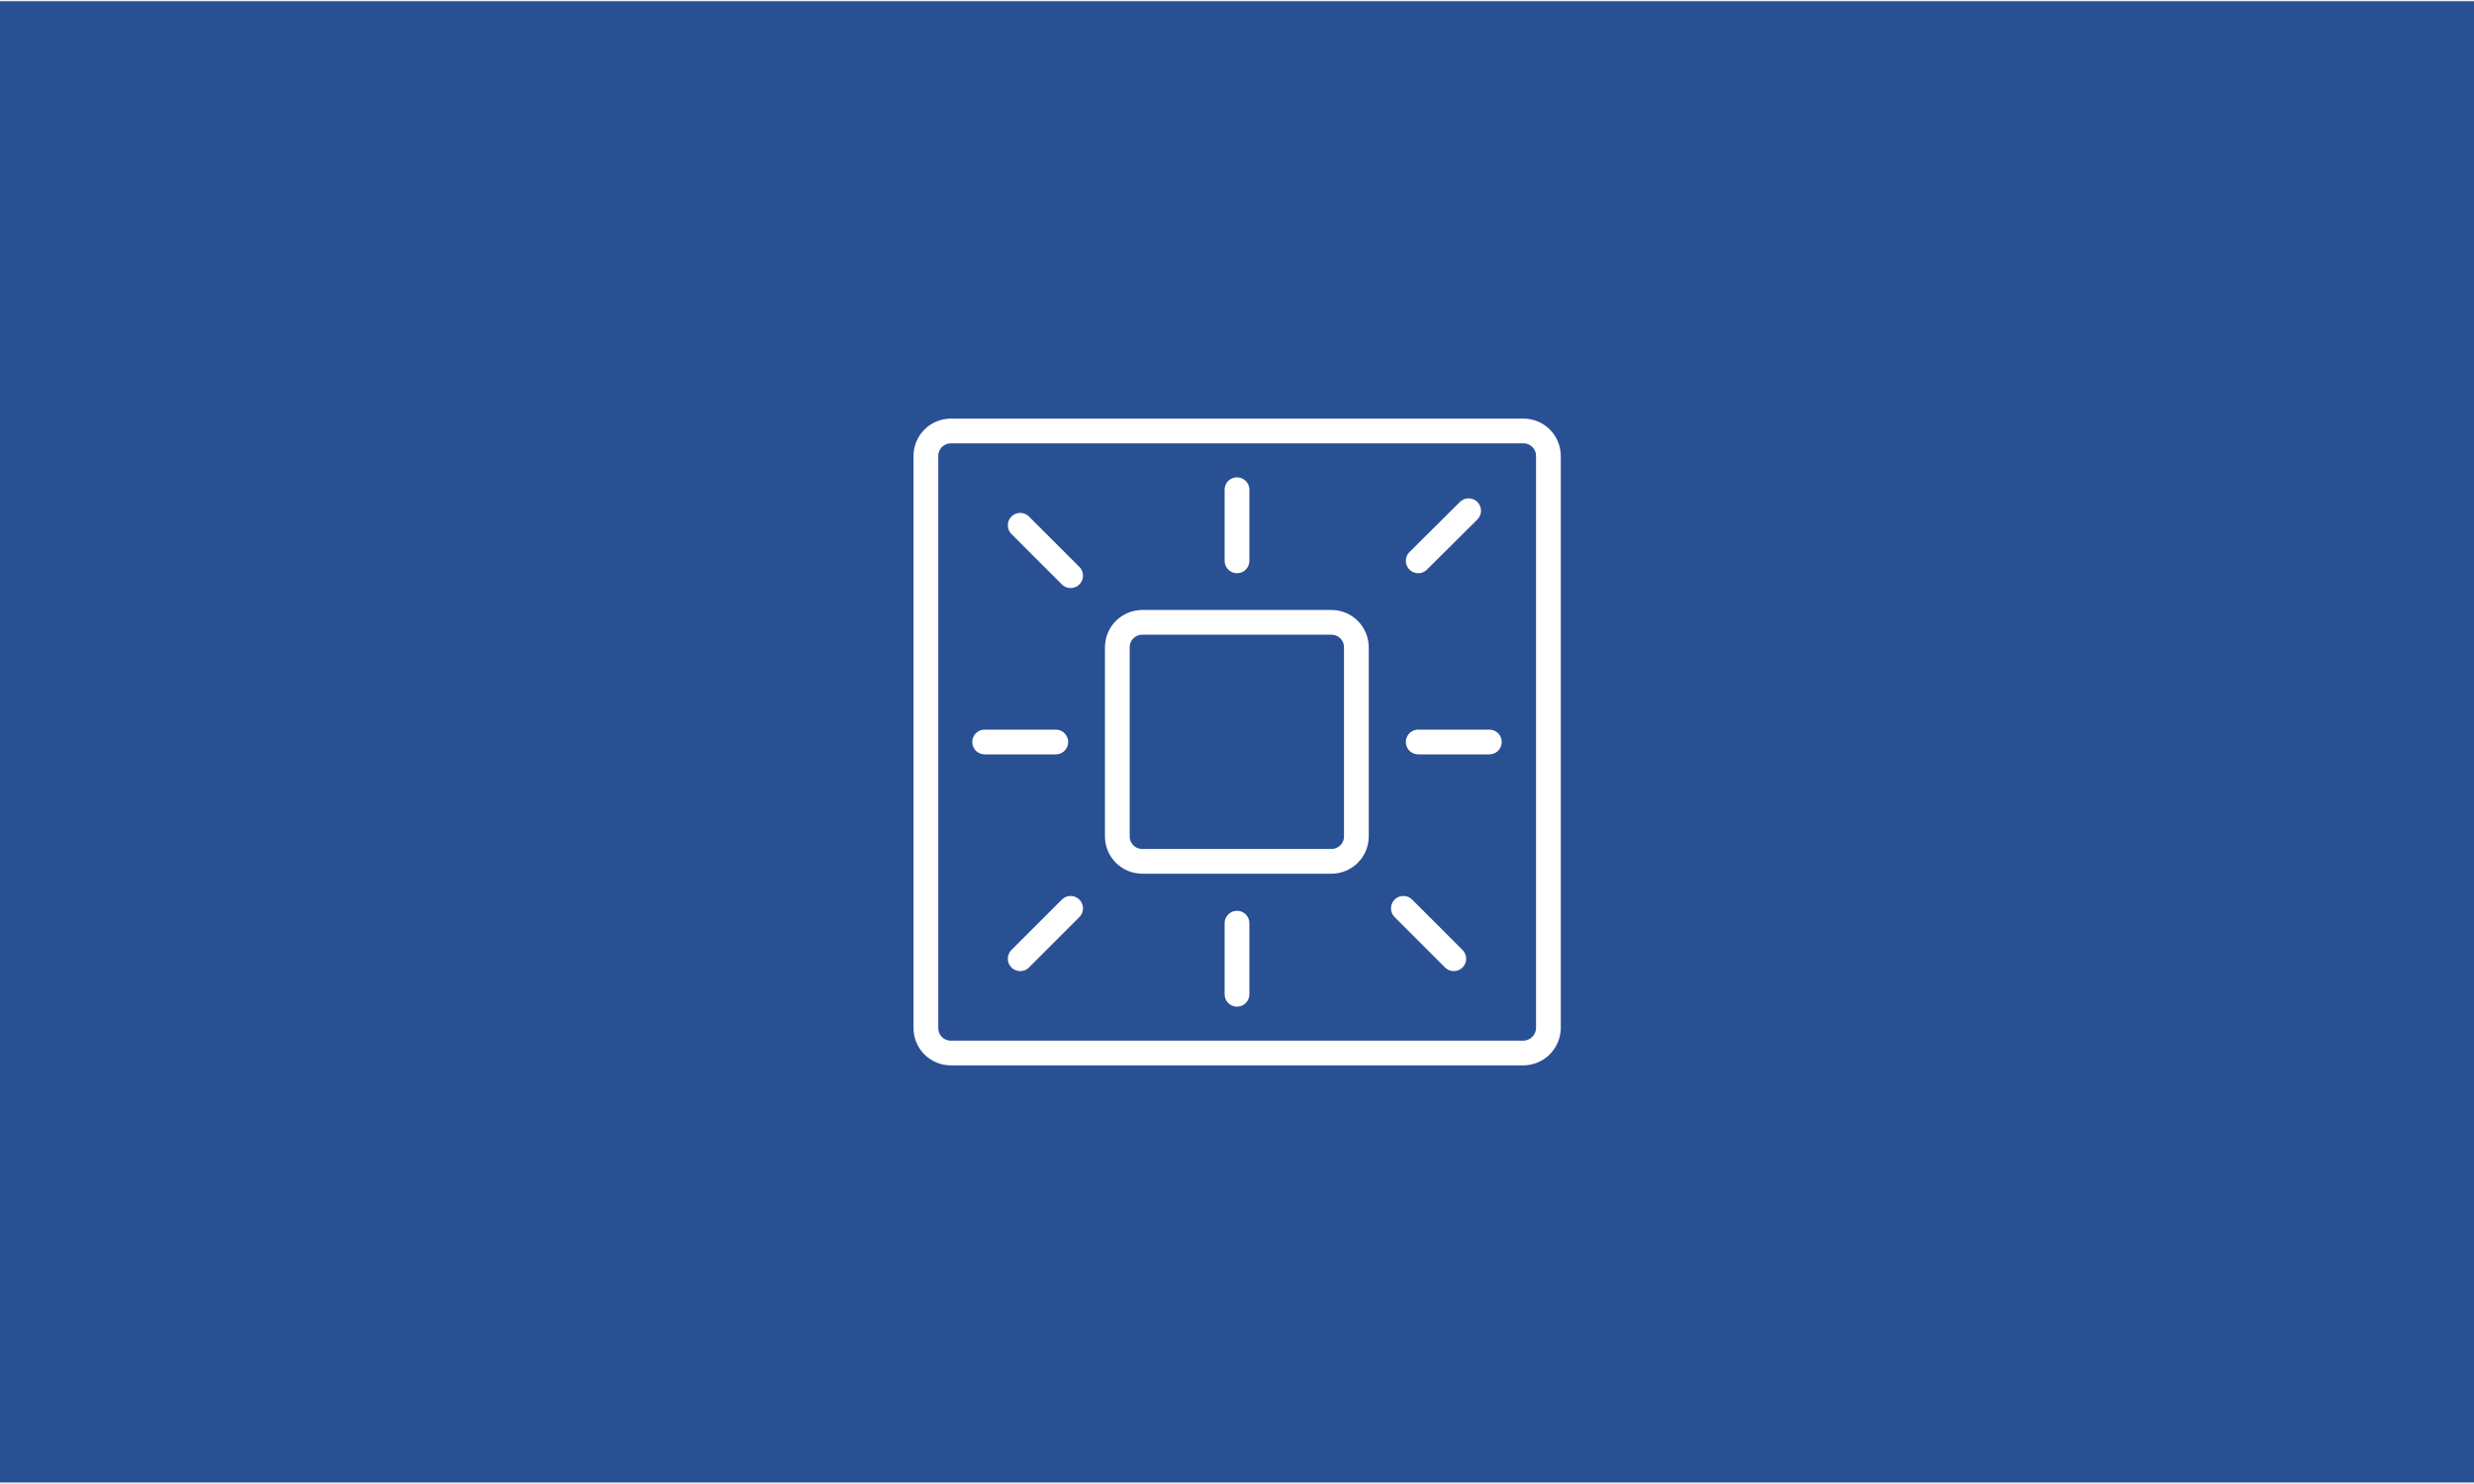
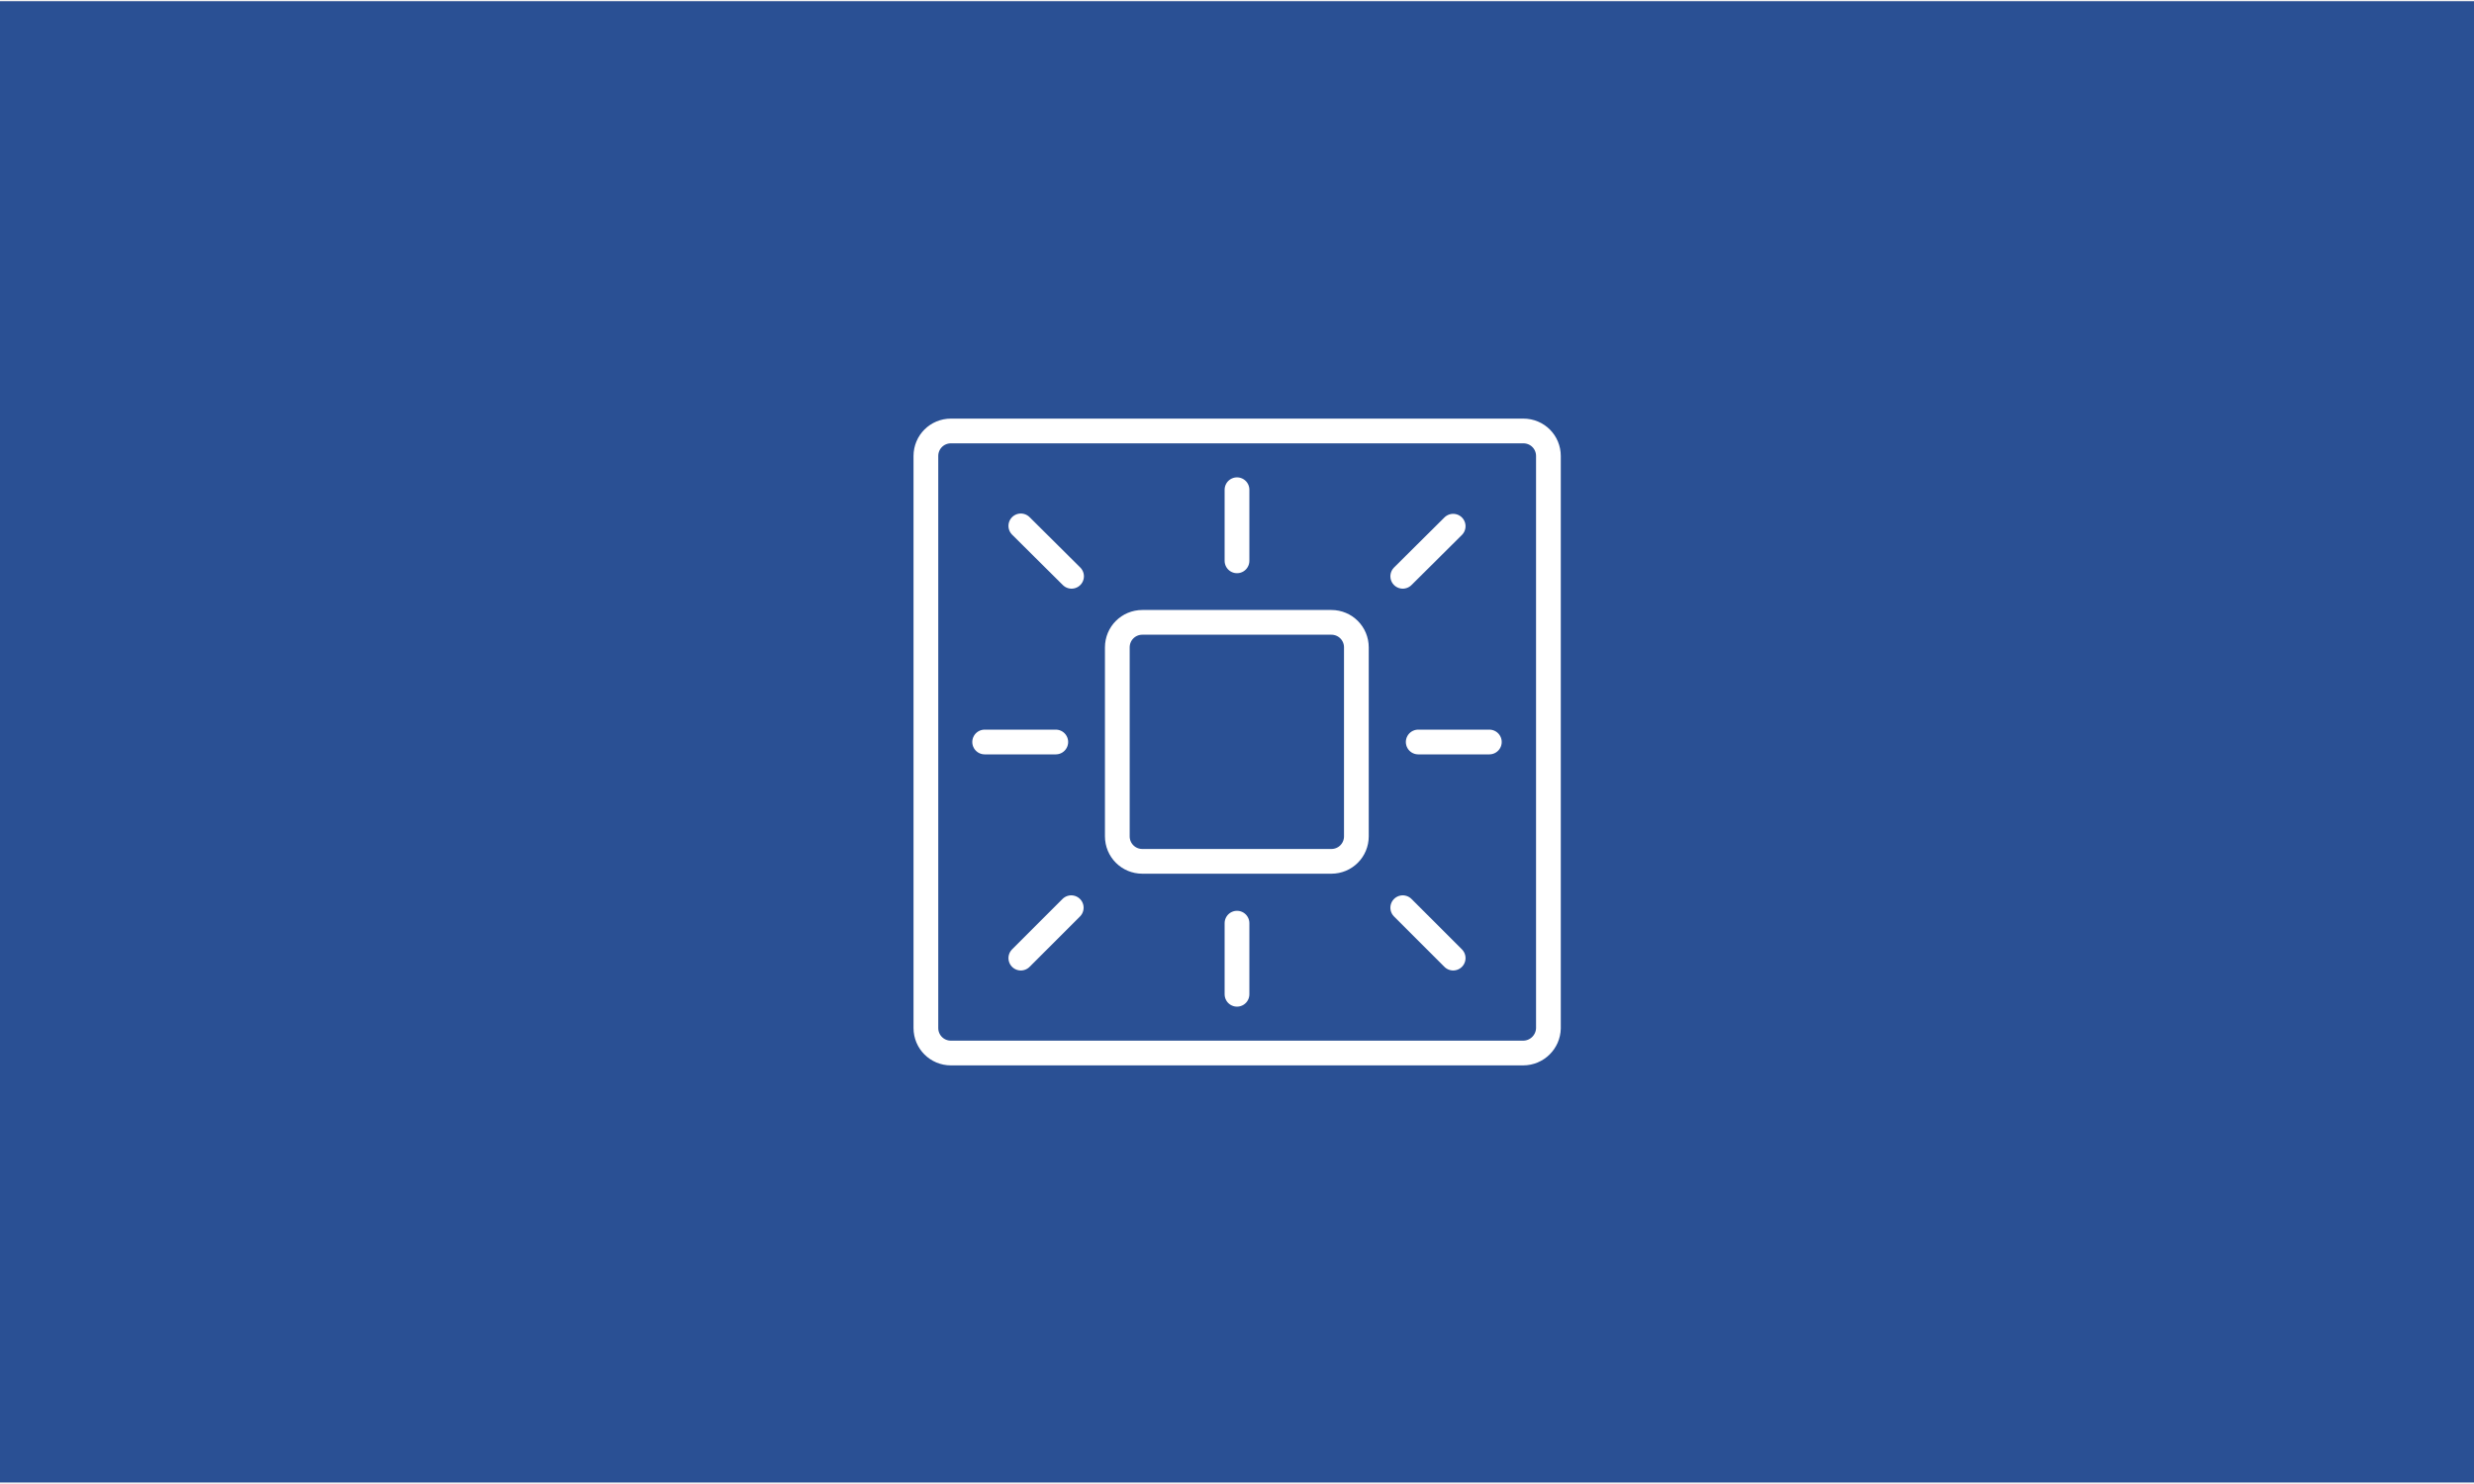
<svg xmlns="http://www.w3.org/2000/svg" version="1.1" id="Layer_1" x="0px" y="0px" viewBox="0 0 800 480" style="enable-background:new 0 0 800 480;" xml:space="preserve">
  <style type="text/css">
	.st0{fill:#2A5094;}
	.st1{display:none;fill:#FFFFFF;enable-background:new    ;}
	.st2{font-family:'ProductSans-Regular';}
	.st3{font-size:78.209px;}
	.st4{font-size:29.557px;}
	.st5{fill:none;stroke:#FFFFFF;stroke-width:8;stroke-linecap:round;stroke-linejoin:round;stroke-miterlimit:10;}
</style>
  <rect y="0.4" class="st0" width="800" height="479.1" />
  <text transform="matrix(1 0 0 1 304.478 344.7129)" class="st1 st2 st3">News</text>
  <text transform="matrix(1 0 0 1 251.895 381.2168)" class="st1 st2 st4">Bringing the habit back</text>
-   <g>
-     <path class="st5" d="M492.5,340.6h-185c-4.5,0-8.1-3.6-8.1-8.1v-185c0-4.5,3.6-8.1,8.1-8.1h185.1c4.5,0,8.1,3.6,8.1,8.1v185.1   C500.6,337,497,340.6,492.5,340.6z" />
-     <path class="st5" d="M430.5,278.6h-61.1c-4.5,0-8.1-3.6-8.1-8.1v-61.1c0-4.5,3.6-8.1,8.1-8.1h61.1c4.5,0,8.1,3.6,8.1,8.1v61.1   C438.6,275,435,278.6,430.5,278.6z" />
-     <line class="st5" x1="458.6" y1="240" x2="481.6" y2="240" />
-     <line class="st5" x1="458.6" y1="181.4" x2="474.9" y2="165.2" />
-     <line class="st5" x1="400" y1="181.4" x2="400" y2="158.4" />
-     <line class="st5" x1="346.2" y1="186.2" x2="329.9" y2="169.9" />
-     <line class="st5" x1="341.4" y1="240" x2="318.4" y2="240" />
-     <line class="st5" x1="346.2" y1="293.8" x2="329.9" y2="310.1" />
-     <line class="st5" x1="400" y1="298.6" x2="400" y2="321.6" />
-     <line class="st5" x1="453.8" y1="293.8" x2="470.1" y2="310.1" />
-   </g>
+   <path class="st5" d="M492.5,340.6h-185c-4.5,0-8.1-3.6-8.1-8.1v-185c0-4.5,3.6-8.1,8.1-8.1h185.1c4.5,0,8.1,3.6,8.1,8.1v185.1  C500.6,337,497,340.6,492.5,340.6z" />
+   <path class="st5" d="M430.5,278.6h-61.1c-4.5,0-8.1-3.6-8.1-8.1v-61.1c0-4.5,3.6-8.1,8.1-8.1h61.1c4.5,0,8.1,3.6,8.1,8.1v61.1  C438.6,275,435,278.6,430.5,278.6z" />
+   <line class="st5" x1="458.6" y1="240" x2="481.6" y2="240" />
+   <line class="st5" x1="453.6" y1="186.4" x2="469.9" y2="170.2" />
+   <line class="st5" x1="400" y1="181.4" x2="400" y2="158.4" />
+   <line class="st5" x1="346.5" y1="186.4" x2="330.1" y2="170.1" />
+   <line class="st5" x1="341.4" y1="240" x2="318.4" y2="240" />
+   <line class="st5" x1="346.4" y1="293.6" x2="330.1" y2="309.9" />
+   <line class="st5" x1="400" y1="298.6" x2="400" y2="321.6" />
+   <line class="st5" x1="453.6" y1="293.6" x2="469.9" y2="309.9" />
</svg>
